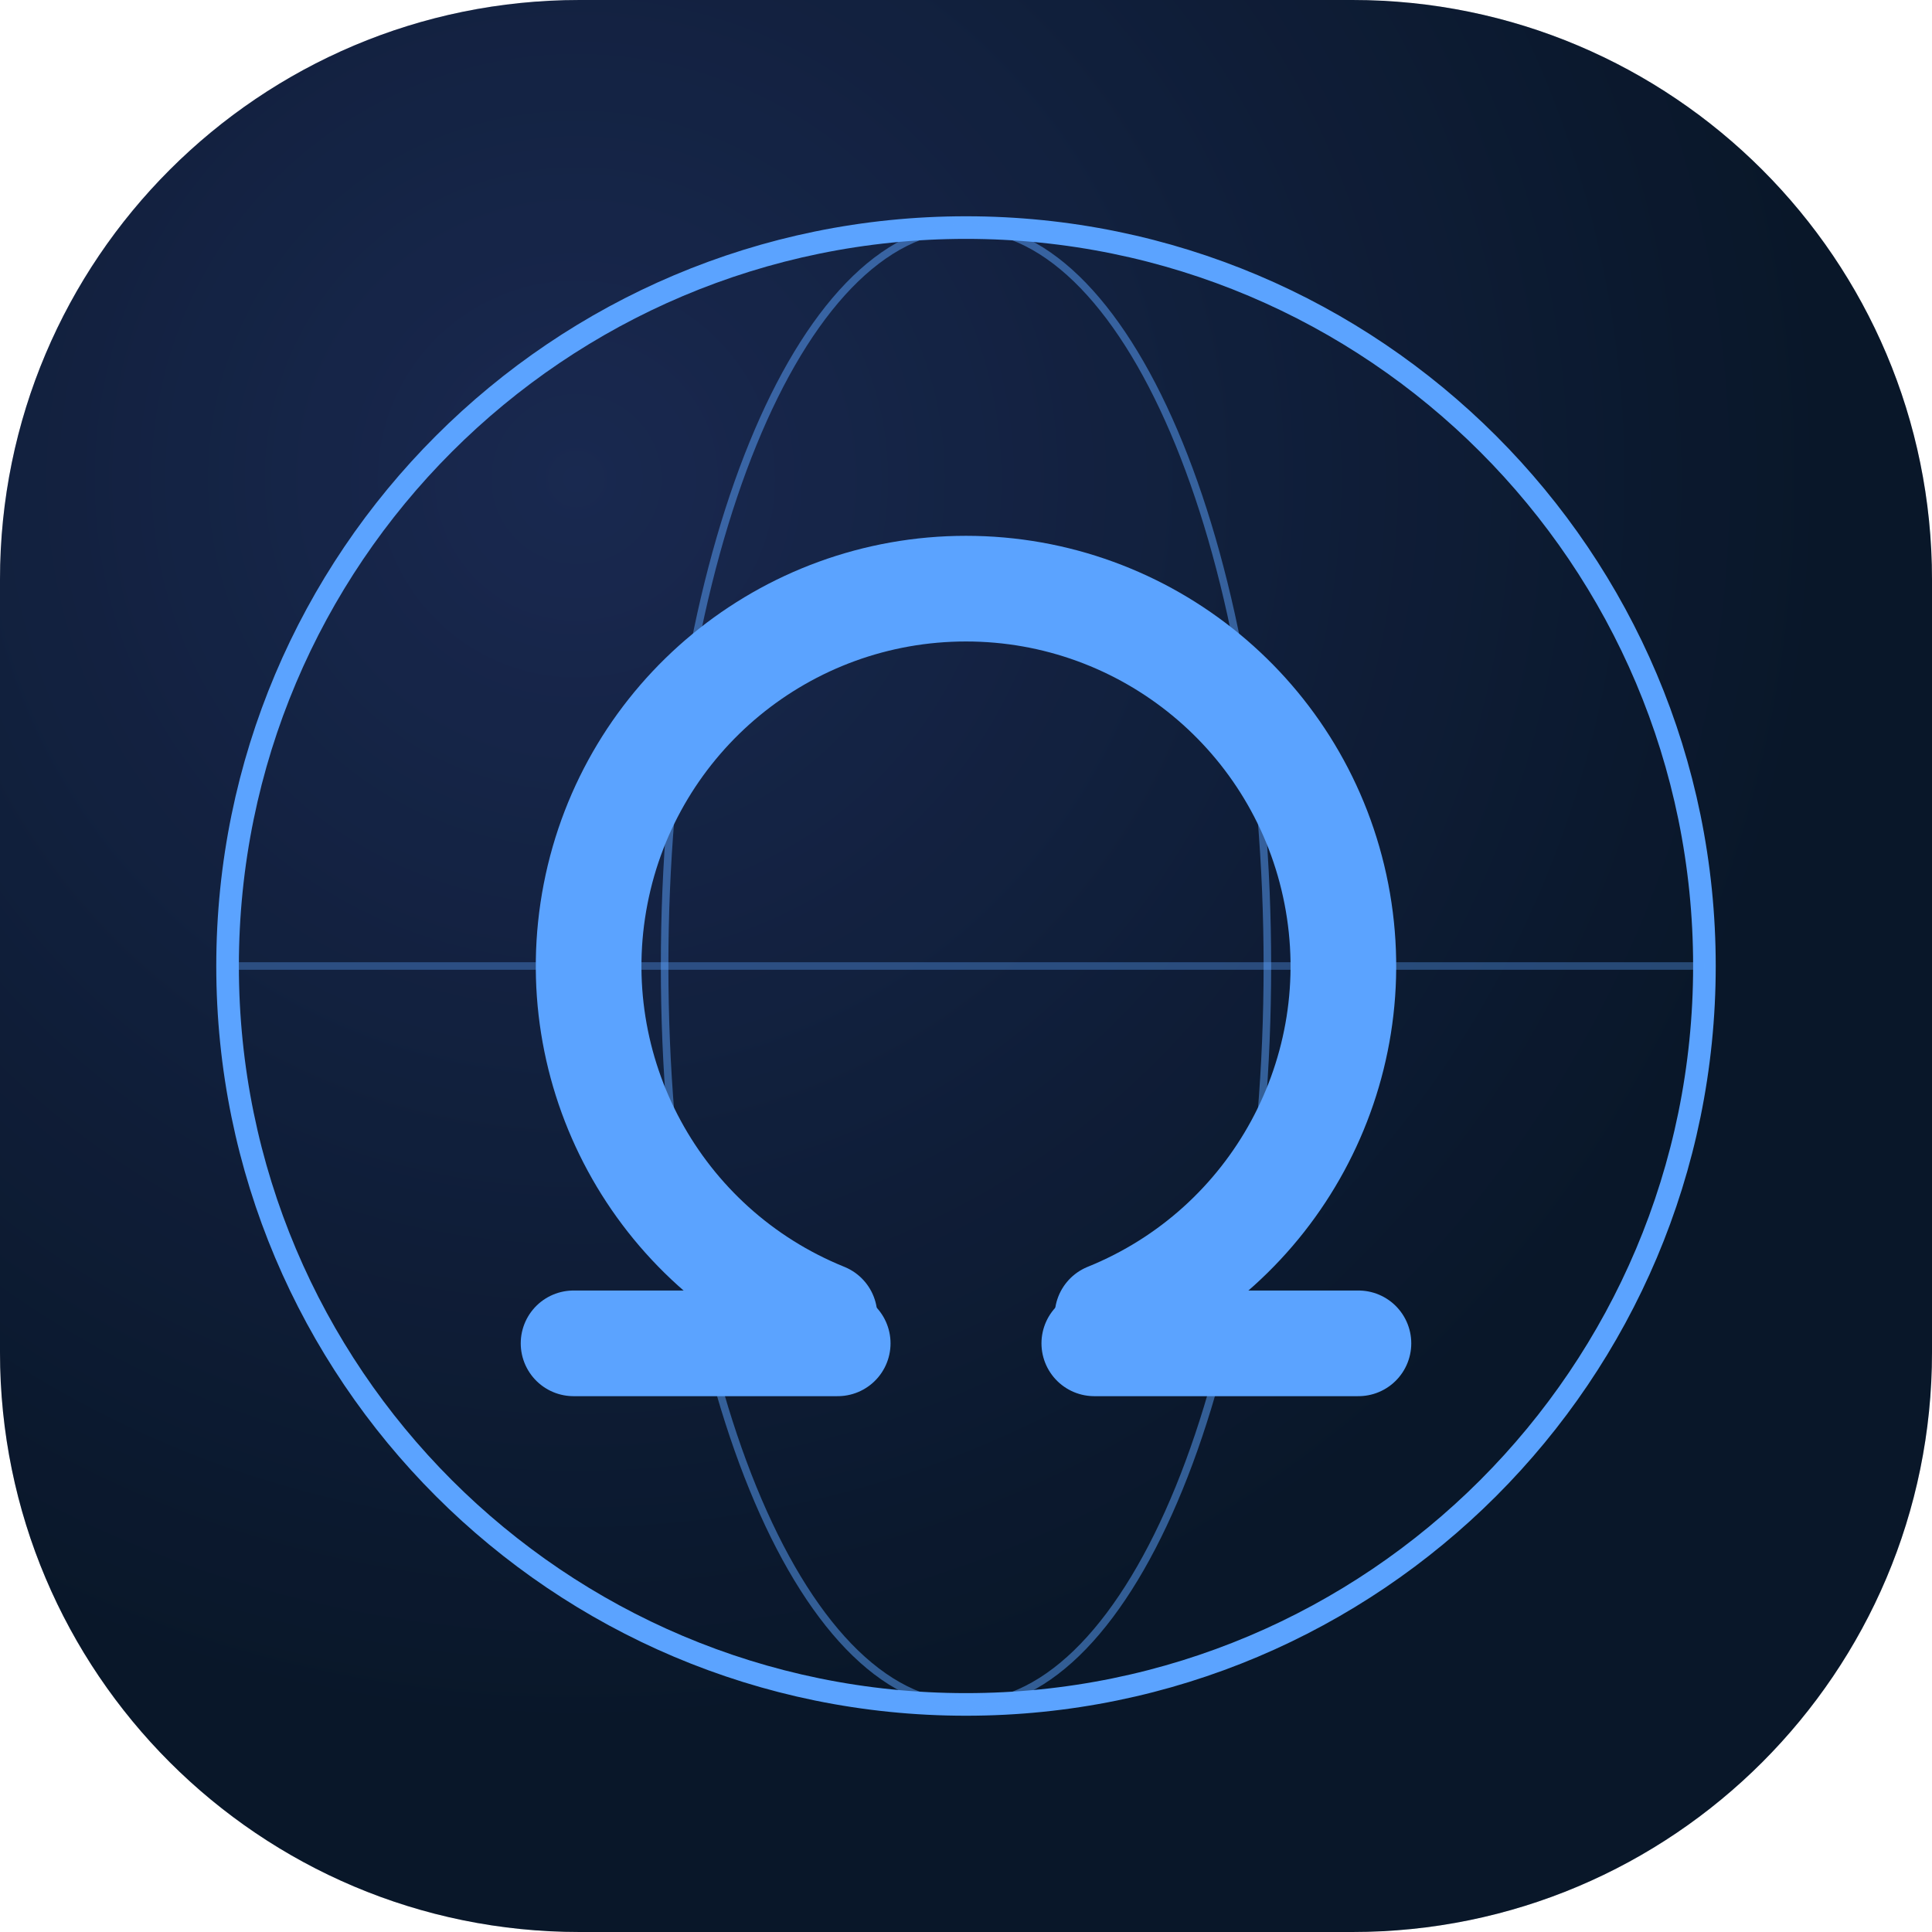
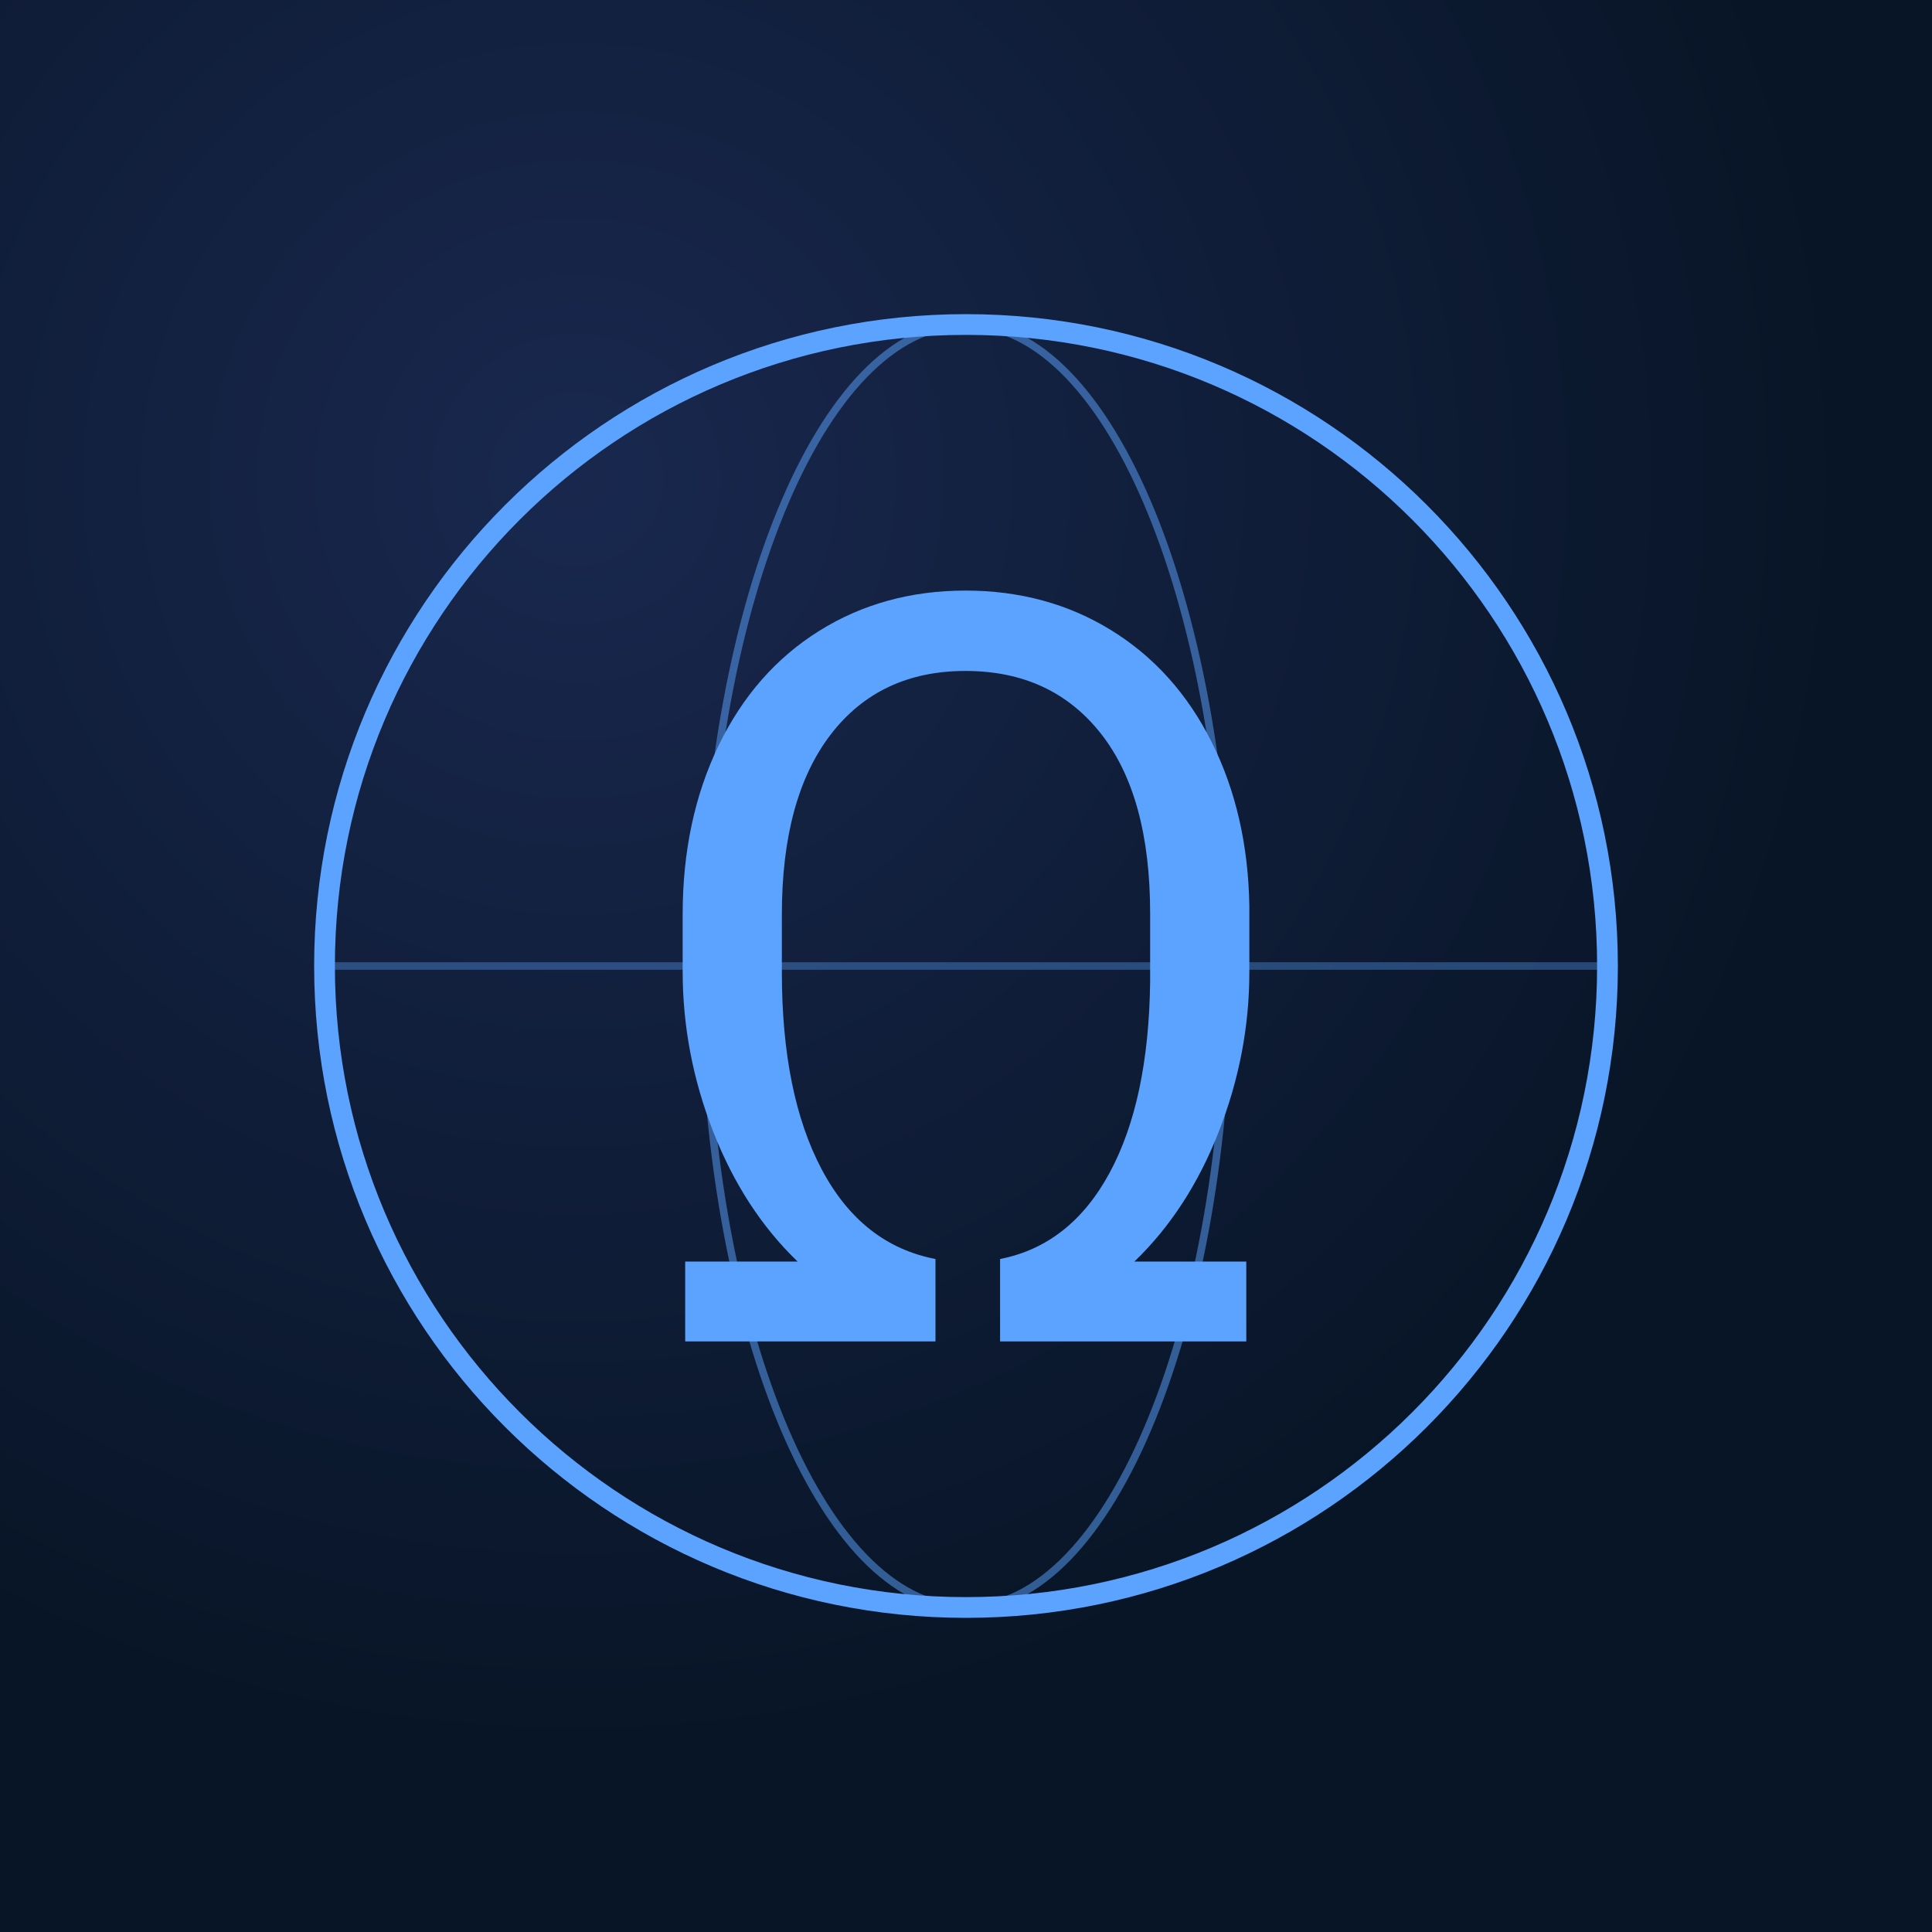
<svg xmlns="http://www.w3.org/2000/svg" width="512" height="512" viewBox="0 0 512 512">
  <defs>
-     <radialGradient id="rbg" cx="30%" cy="25%" r="80%">
+     <radialGradient id="mbg" cx="30%" cy="25%" r="82%">
      <stop offset="0%" stop-color="#1a1d3e" />
      <stop offset="80%" stop-color="#06070f" />
    </radialGradient>
  </defs>
-   <rect width="512" height="512" rx="153.60" fill="url(#rbg)" />
-   <rect width="512" height="512" rx="153.60" fill="#185FA5" fill-opacity="0.18" />
-   <circle cx="256.00" cy="256.00" r="195.69" fill="none" stroke="#5BA3FF" stroke-width="5.99" />
-   <ellipse cx="256.00" cy="256.00" rx="79.87" ry="195.69" fill="none" stroke="#5BA3FF" stroke-width="2.00" opacity="0.5" />
-   <line x1="60.31" y1="256.00" x2="451.69" y2="256.00" stroke="#5BA3FF" stroke-width="2.00" opacity="0.35" />
-   <g fill="none" stroke="#5BA3FF" stroke-width="28" stroke-linecap="round">
-     <path d="M218.5 348.7 A100 100 0 1 1 293.5 348.7" />
-     <path d="M152 356 H222" />
-     <path d="M290 356 H360" />
-   </g>
+   <rect width="512" height="512" fill="url(#mbg)" />
+   <rect width="512" height="512" fill="#185FA5" fill-opacity="0.16" />
+   <circle cx="256" cy="256" r="170" fill="none" stroke="#5BA3FF" stroke-width="5.5" />
+   <ellipse cx="256" cy="256" rx="69.5" ry="170" fill="none" stroke="#5BA3FF" stroke-width="2" opacity="0.5" />
+   <line x1="86" y1="256" x2="426" y2="256" stroke="#5BA3FF" stroke-width="2" opacity="0.35" />
+   <path d="M265.03 333.65Q283.64 330.01 294.02 310.87Q304.4 291.73 304.8 260.18V242.11Q304.8 210.97 291.73 194.39Q278.65 177.81 255.87 177.81Q233.08 177.81 220.14 194.66Q207.2 211.51 207.2 242.38V257.62Q207.2 289.97 217.78 309.93Q228.36 329.88 247.91 333.65V355.49H181.58V334.33H211.38Q197.09 320.58 189 299.88Q180.91 279.19 180.91 257.35V242.38Q180.91 217.31 190.41 197.63Q199.92 177.94 217.04 167.22Q234.16 156.51 255.87 156.51Q277.44 156.51 294.49 167.02Q311.54 177.54 321.12 196.68Q330.69 215.83 331.09 240.09V257.62Q331.09 279.19 323 299.88Q314.91 320.58 300.62 334.33H330.28V355.49H265.03Z" fill="#5BA3FF" />
</svg>
